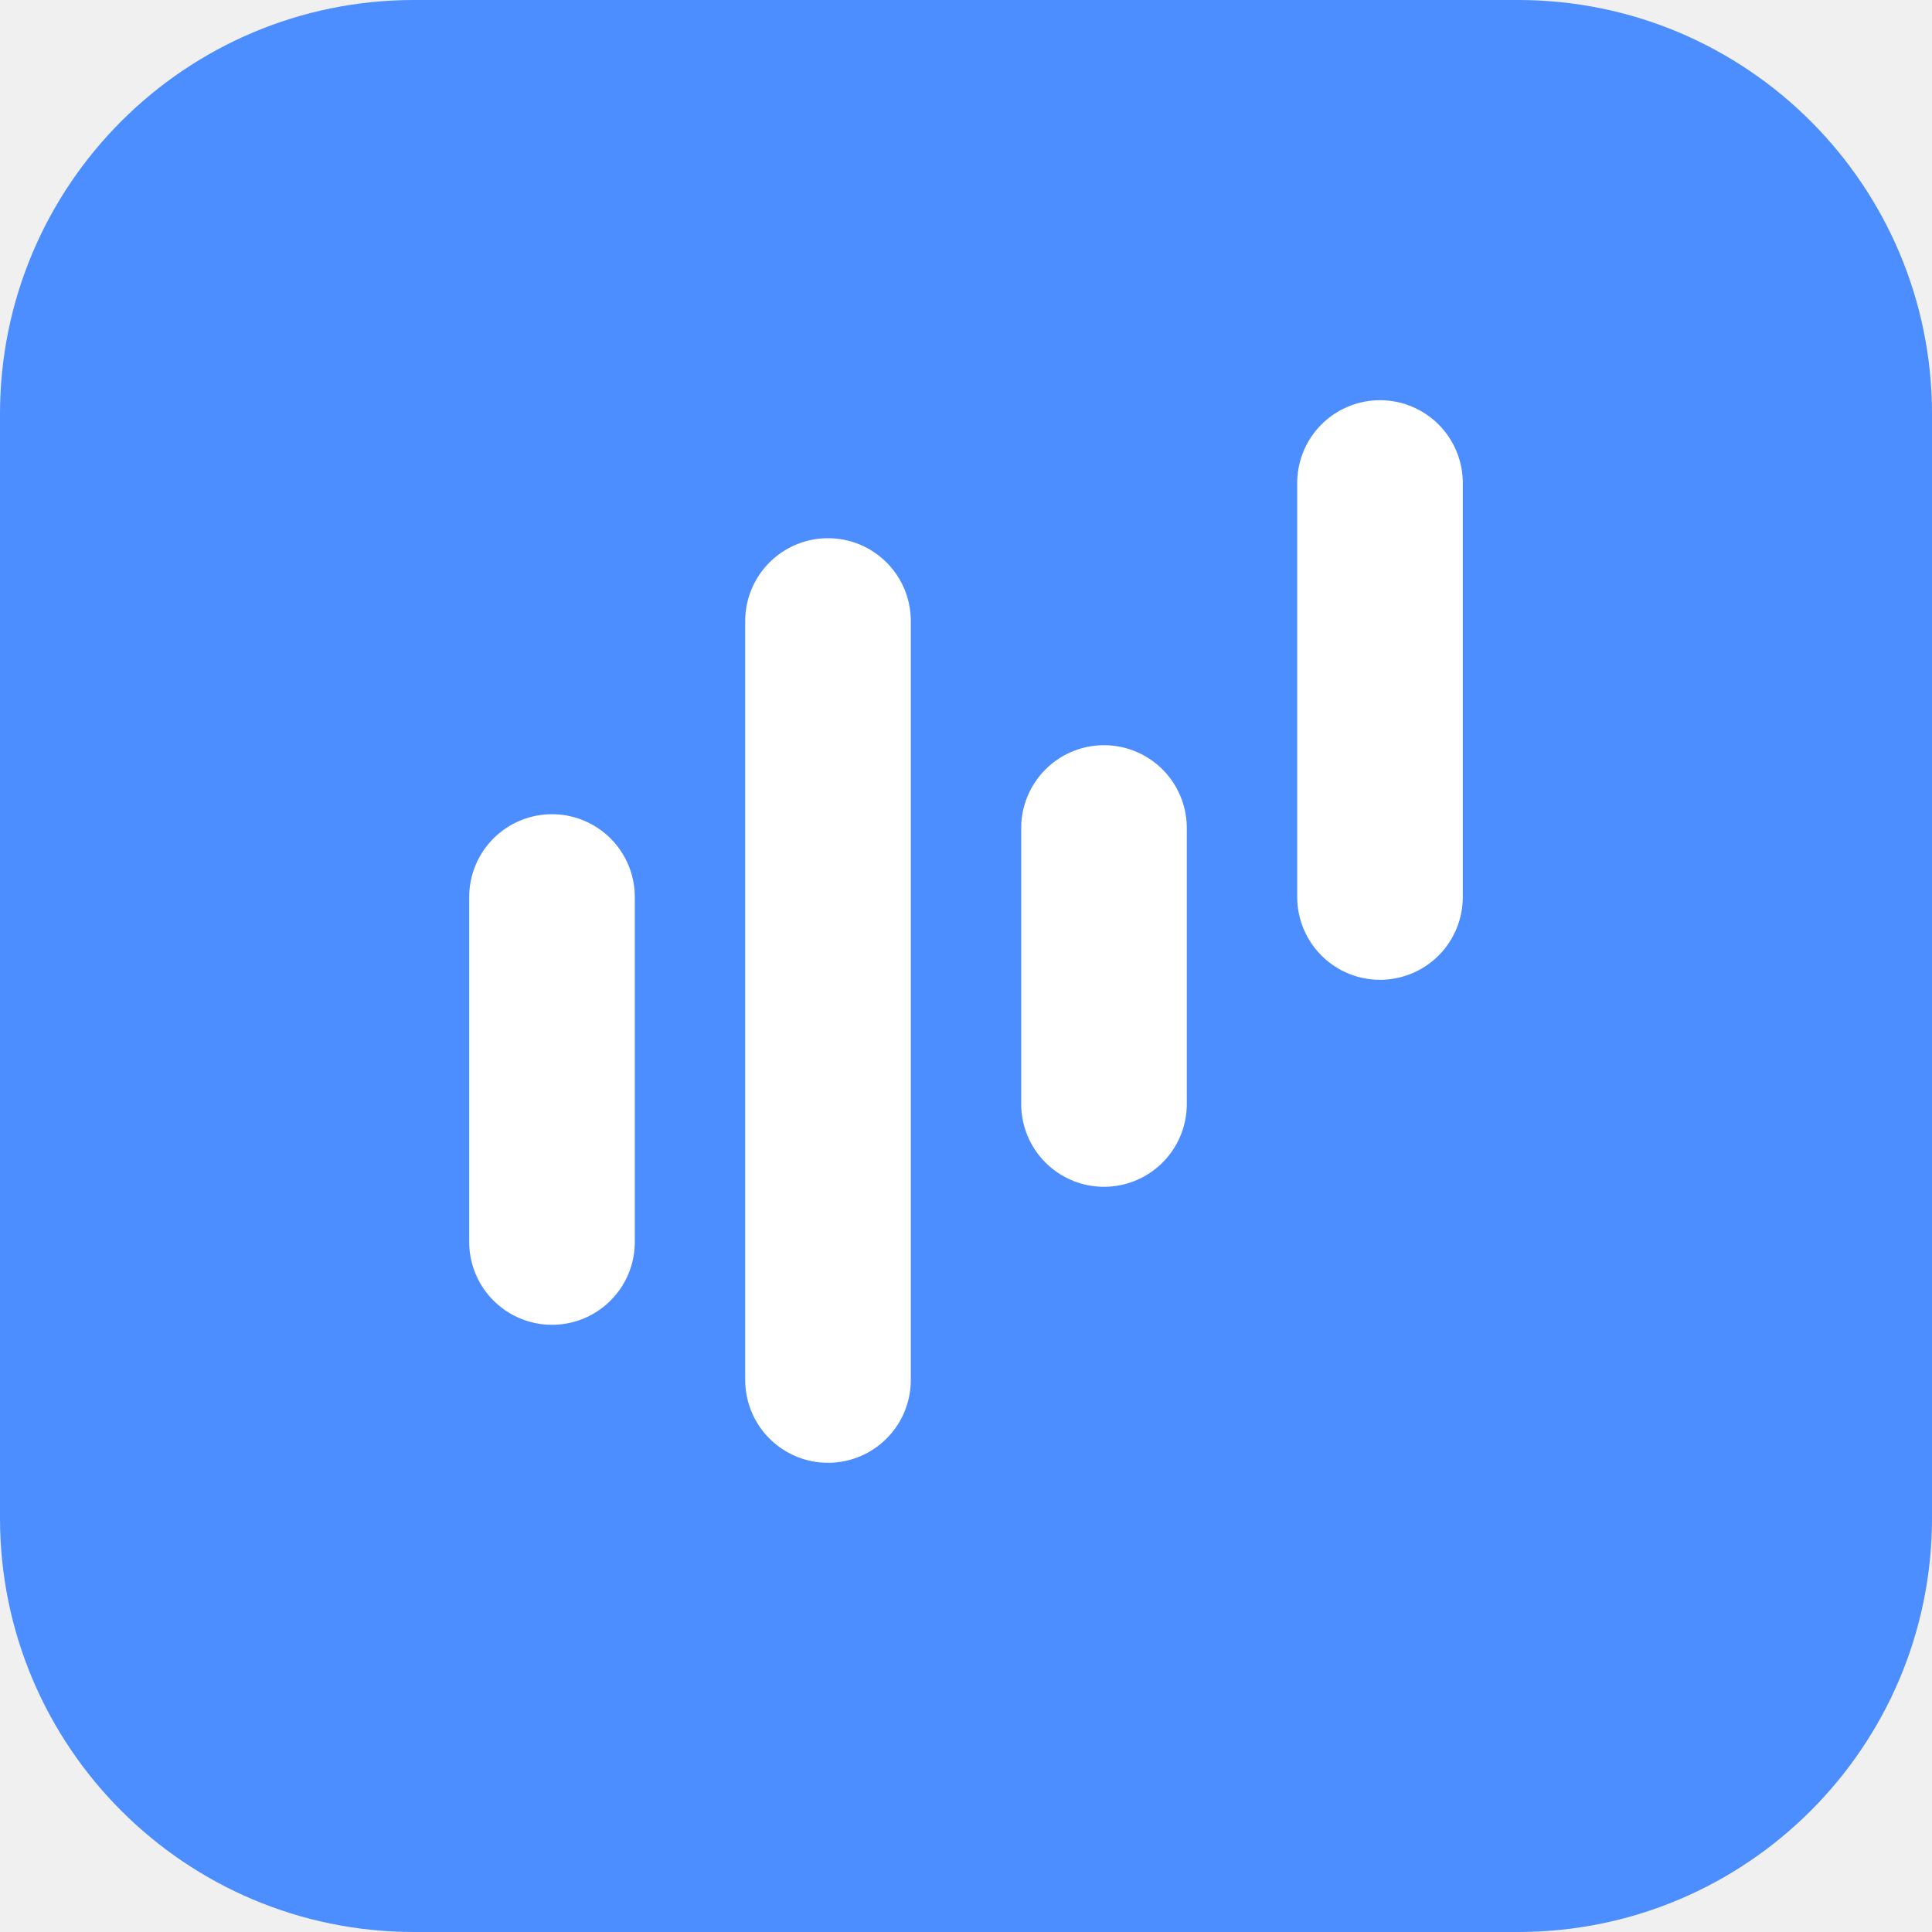
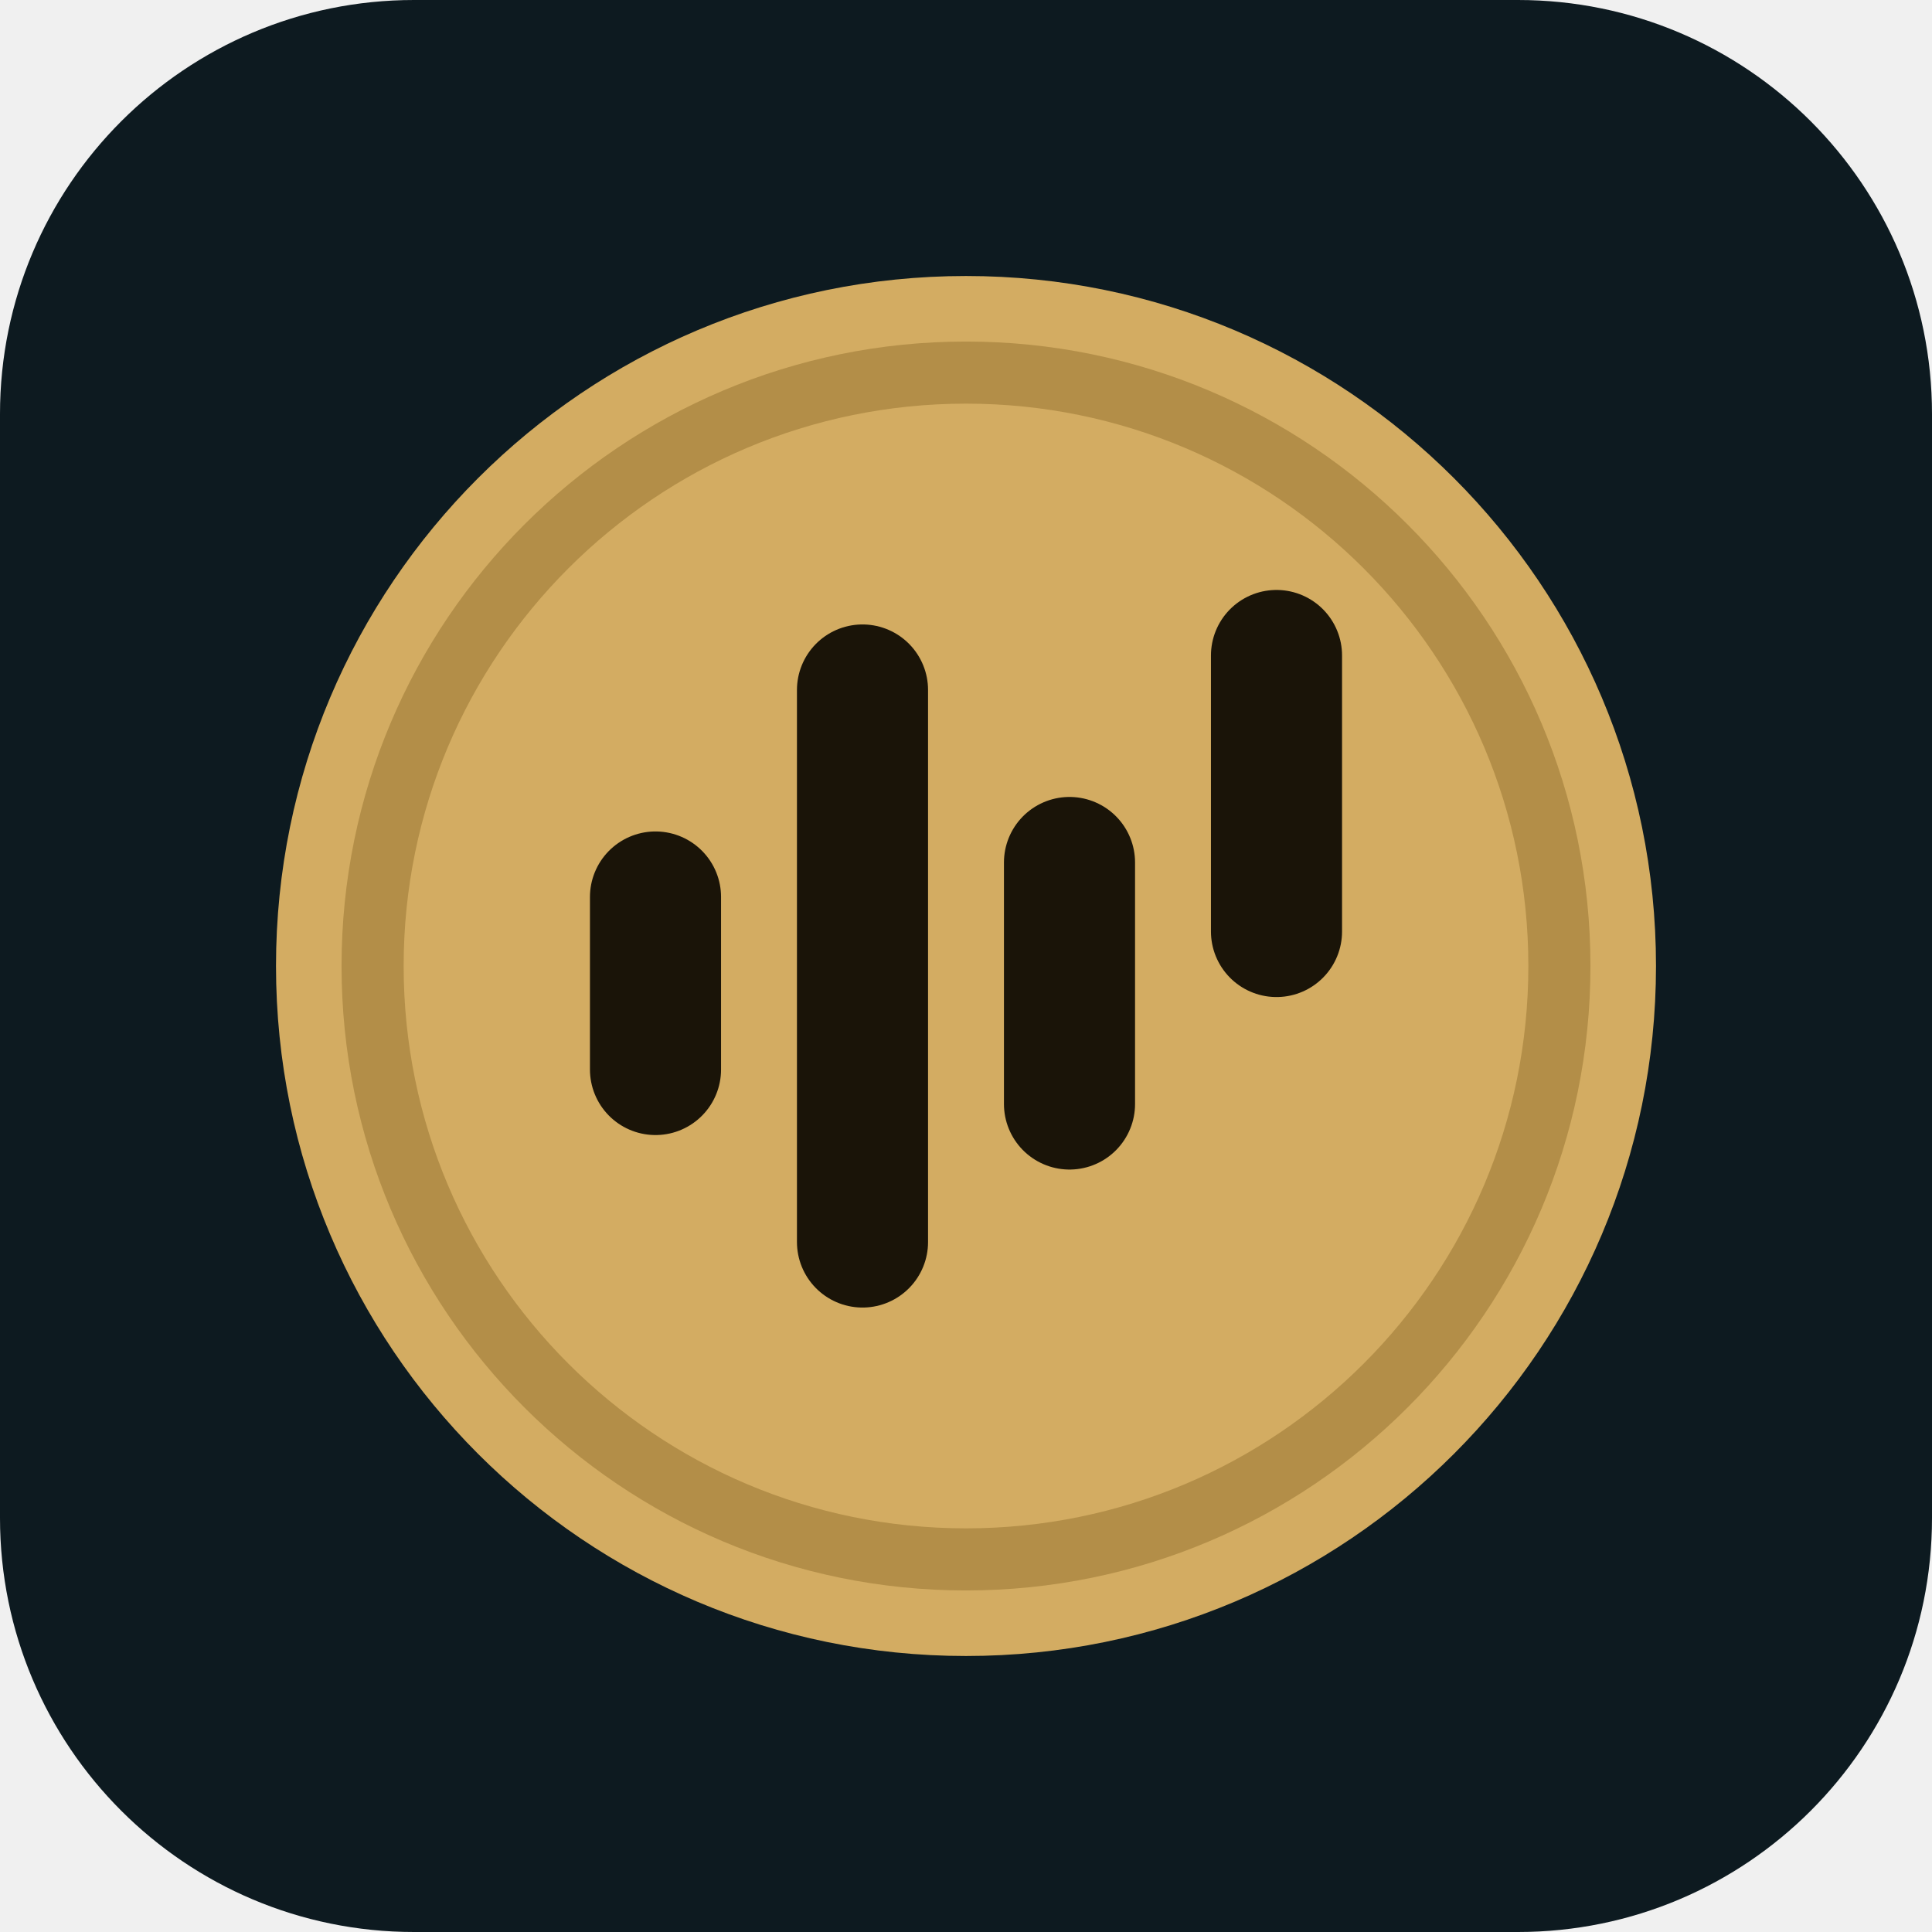
<svg xmlns="http://www.w3.org/2000/svg" viewBox="0 0 28 28">
-   <rect width="28" height="28" rx="6" fill="#4C8DFF" />
-   <path d="M8 18v-5M12 20V9M16 16v-4M20 13V7" stroke="#fff" stroke-width="2.4" stroke-linecap="round" />
+   <rect width="28" height="28" rx="6" fill="#0D1A20" />
+   <circle cx="14" cy="14" r="10" fill="#D3AC62" />
+   <circle cx="14" cy="14" r="8.6" fill="none" stroke="#B38E48" stroke-width=".9" />
+   <path d="M9.5 15.5v-2.5M12.5 18v-8M15.5 16v-3.5M18.5 13.5v-4" stroke="#1A1408" stroke-width="1.9" stroke-linecap="round" />
</svg>
